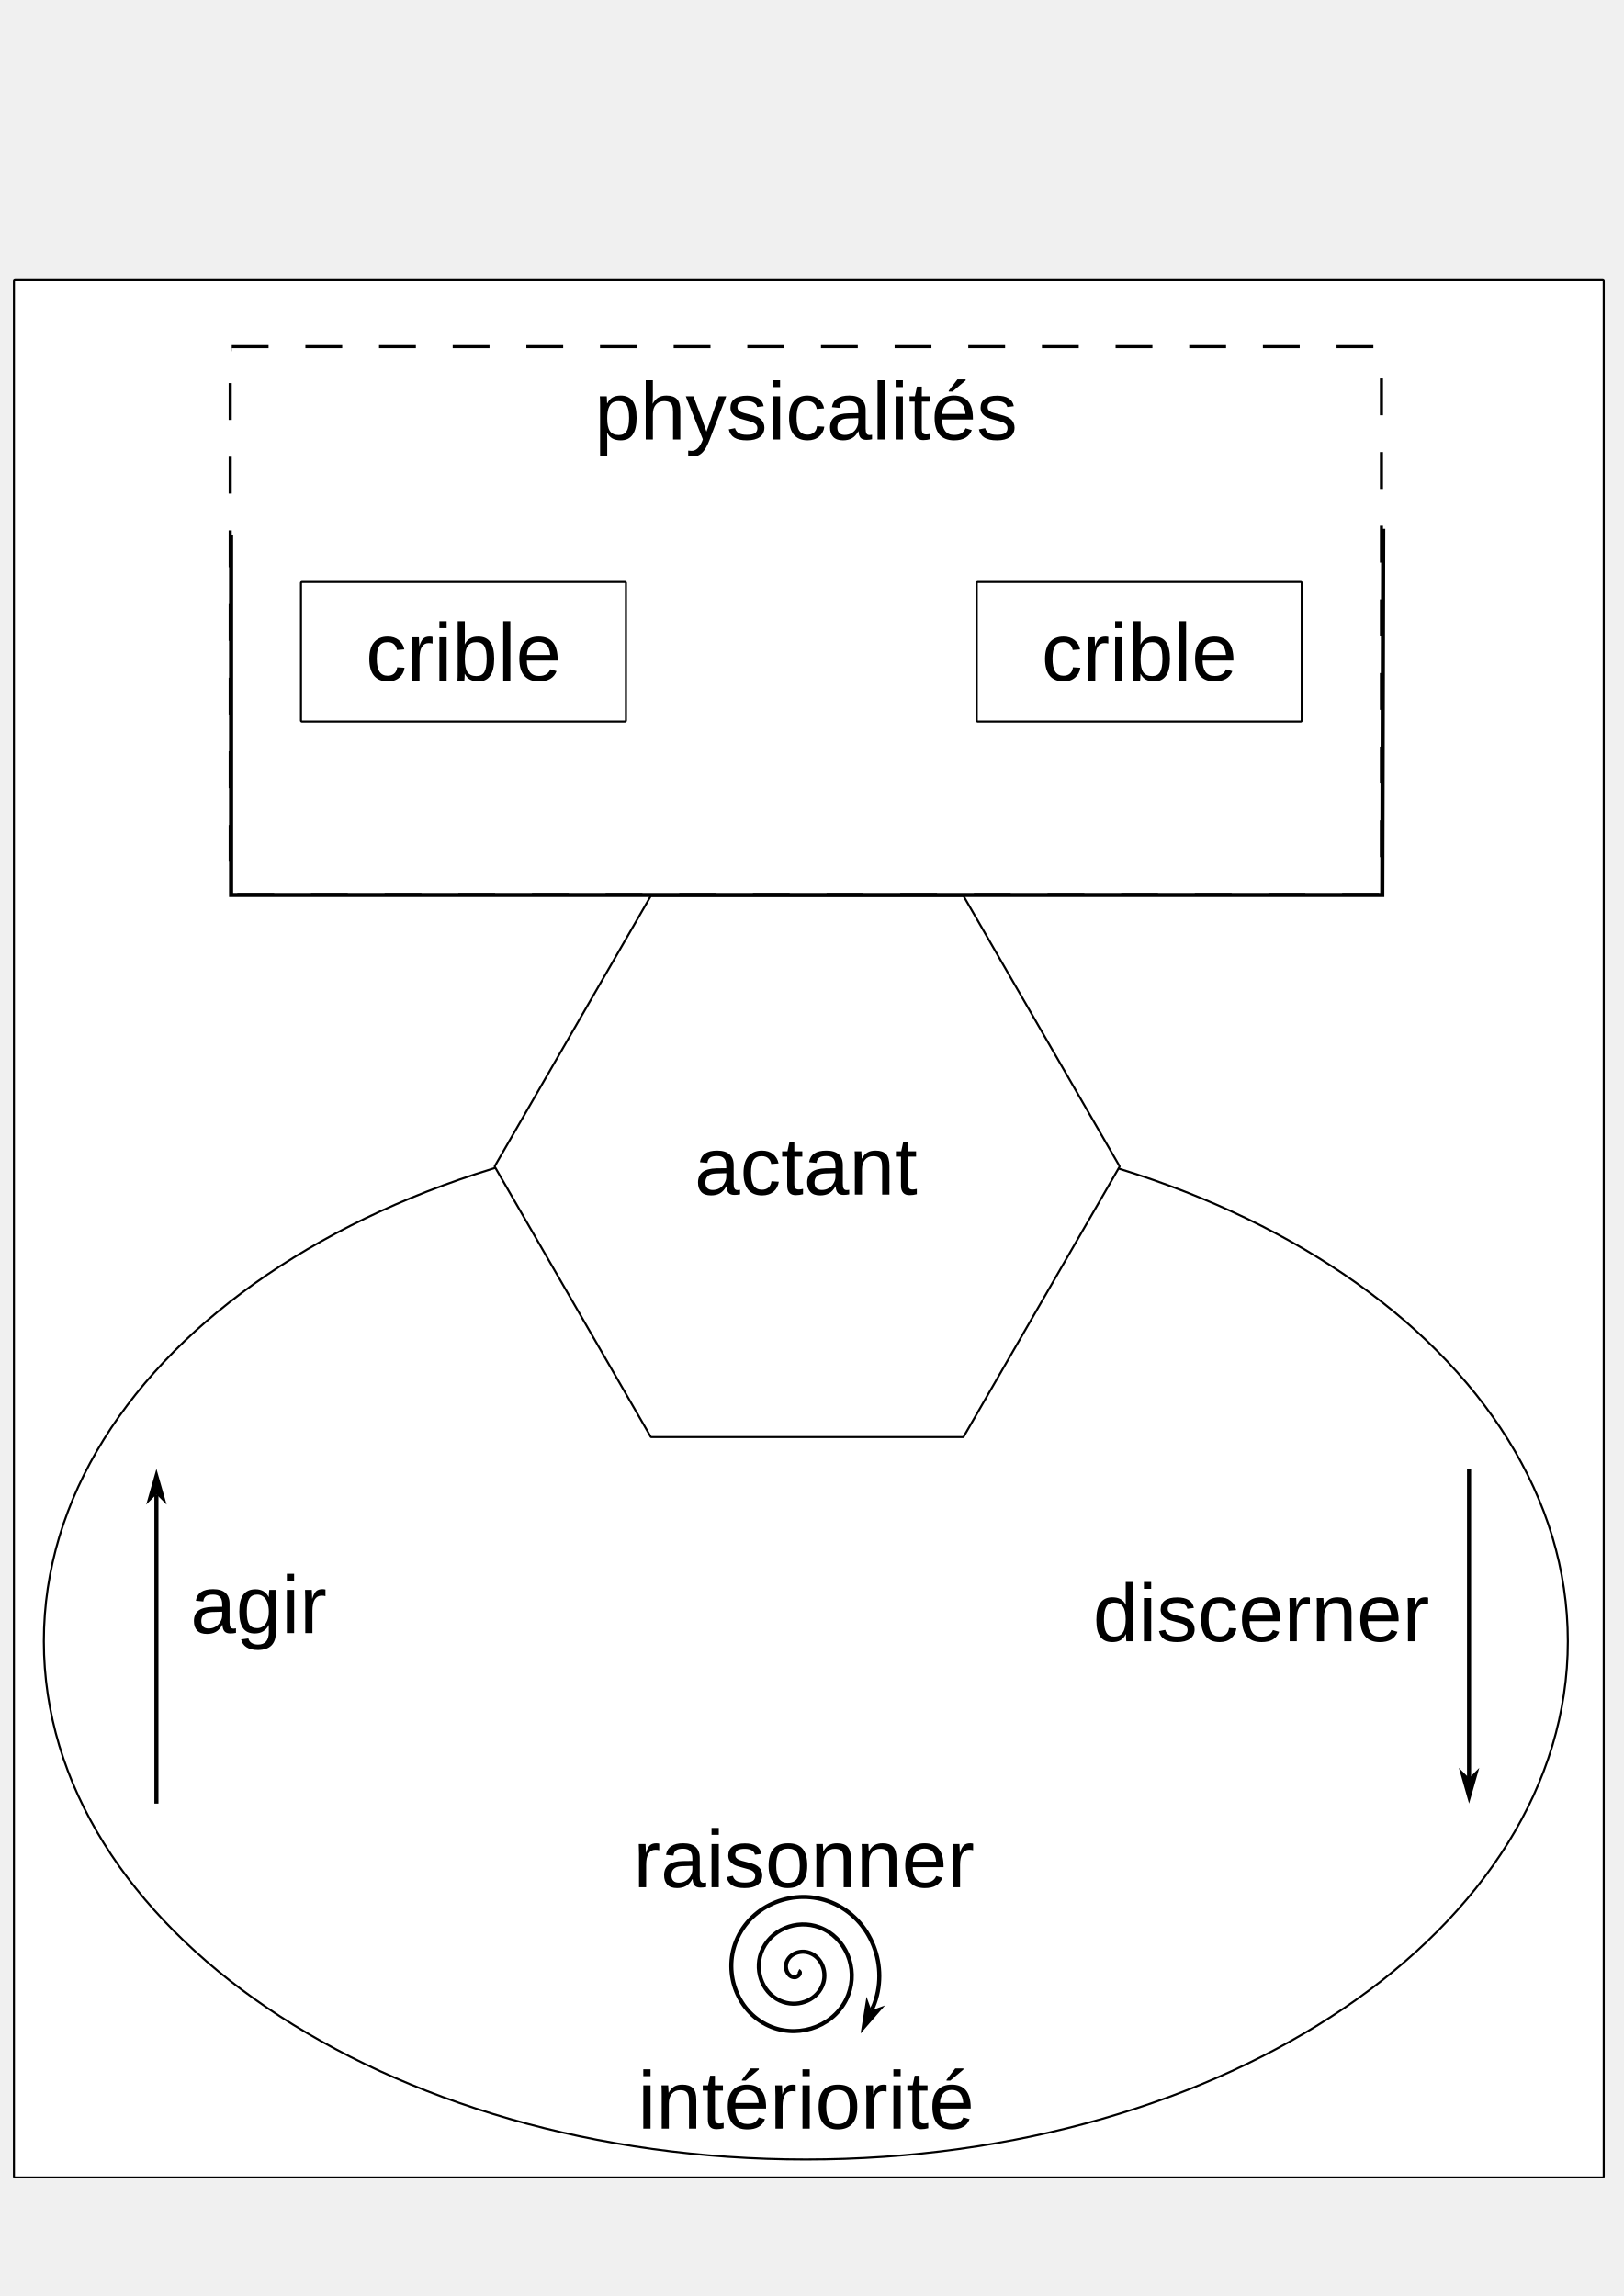
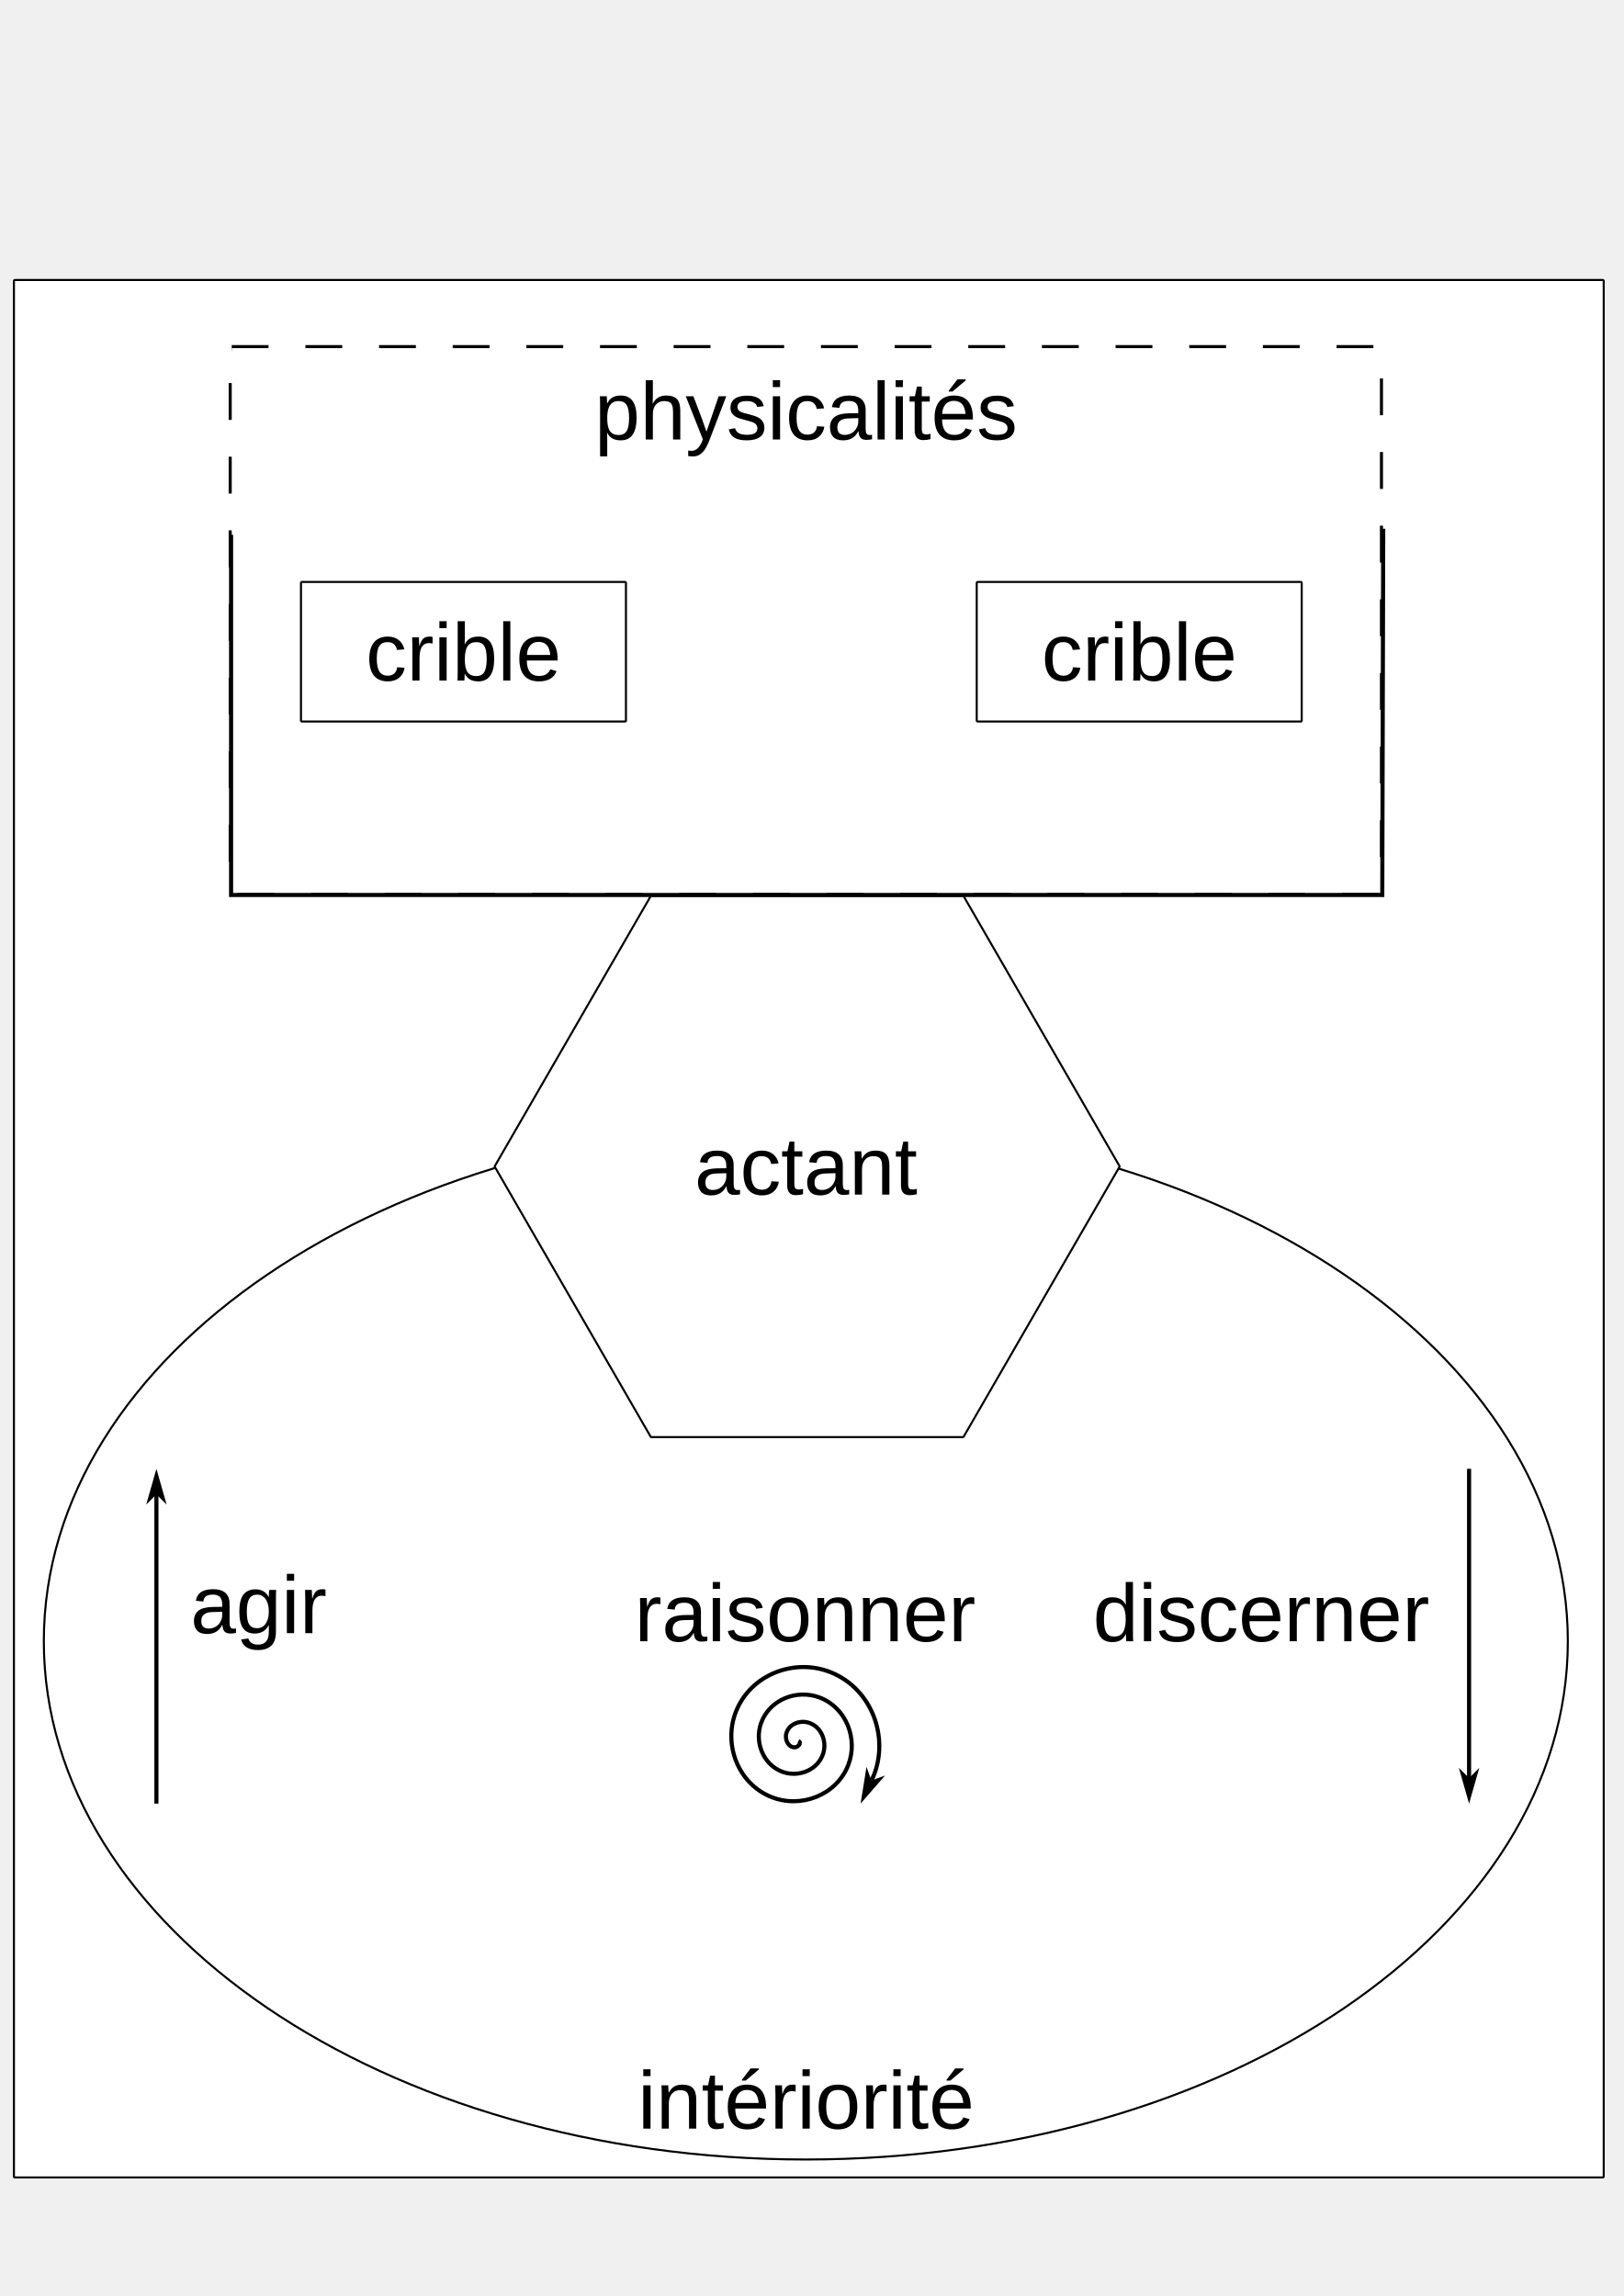
<svg xmlns="http://www.w3.org/2000/svg" width="793.701" height="1122.52" viewBox="0 0 210 297" version="1.1" id="svg1">
  <defs id="defs1">
    <marker style="overflow:visible" id="DartArrow" refX="0" refY="0" orient="auto-start-reverse" markerWidth="1" markerHeight="1" viewBox="0 0 1 1" preserveAspectRatio="xMidYMid">
      <path style="fill:context-stroke;fill-rule:evenodd;stroke:none" d="M 0,0 5,-5 -12.5,0 5,5 Z" transform="scale(-0.5)" id="path33" />
    </marker>
  </defs>
  <g id="layer1">
    <rect style="fill:#ffffff;stroke:#000000;stroke-width:0.529;stroke-linejoin:round;stroke-miterlimit:10;stroke-dasharray:none;stroke-dashoffset:0;paint-order:markers stroke fill" id="scene_1" width="205.348" height="245.18" x="1.934" y="36.352" />
    <rect style="fill:#ffffff;stroke:#000000;stroke-width:0.794;stroke-linejoin:round;stroke-miterlimit:10;stroke-dasharray:4.763, 4.763;stroke-dashoffset:0;paint-order:markers stroke fill" id="rect1" width="148.5" height="70.475" x="29.971" y="45.034" />
    <ellipse style="fill:#ffffff;stroke:#000000;stroke-width:0.529;stroke-linejoin:round;stroke-miterlimit:10;paint-order:markers stroke fill" id="path2" cx="104.221" cy="212.309" rx="98.42" ry="66.902" />
    <g id="path1" transform="rotate(90,30.23839,137.0782)">
      <path style="color:#000000;fill:#000000;stroke-linejoin:round;stroke-miterlimit:10;-inkscape-stroke:none;paint-order:markers stroke fill" d="M 43.914,22.424 9.039,42.559 A 0.265,0.265 0 0 0 8.906,42.789 v 40.27 a 0.265,0.265 0 0 0 0.133,0.23 L 43.914,103.424 a 0.265,0.265 0 0 0 0.266,0 l 34.875,-20.135 A 0.265,0.265 0 0 0 79.188,83.059 V 42.789 a 0.265,0.265 0 0 0 -0.133,-0.23 l -34.875,-20.135 a 0.265,0.265 0 0 0 -0.266,0 z m 0.133,0.535 34.611,19.982 V 82.906 L 44.047,102.889 9.436,82.906 V 42.941 Z" id="path37" />
      <path style="color:#000000;fill:#ffffff;stroke-linejoin:round;stroke-miterlimit:10;-inkscape-stroke:none;paint-order:markers stroke fill" d="M 44.047,103.195 9.171,83.059 9.171,42.788 44.047,22.653 l 34.876,20.136 10e-7,40.271 z" id="path38" />
    </g>
    <rect style="fill:#ffffff;stroke:#000000;stroke-width:0.529;stroke-linejoin:round;stroke-miterlimit:10;stroke-dasharray:none;stroke-dashoffset:0;paint-order:markers stroke fill" id="rect2" width="41.766" height="17.789" x="39.059" y="75.41" />
    <text xml:space="preserve" style="font-style:normal;font-weight:normal;font-size:10.583px;line-height:1.25;font-family:sans-serif;fill:#000000;fill-opacity:1;stroke:none;stroke-width:0.265" x="47.309" y="88.031" id="text2">
      <tspan id="tspan2" style="font-style:normal;font-variant:normal;font-weight:normal;font-stretch:normal;font-family:Arial;-inkscape-font-specification:Arial;stroke-width:0.265" x="47.309" y="88.031">crible</tspan>
    </text>
    <rect style="fill:#ffffff;stroke:#000000;stroke-width:0.529;stroke-linejoin:round;stroke-miterlimit:10;stroke-dasharray:none;stroke-dashoffset:0;paint-order:markers stroke fill" id="rect3" width="41.766" height="17.789" x="126.457" y="75.41" />
    <text xml:space="preserve" style="font-style:normal;font-weight:normal;font-size:10.583px;line-height:1.25;font-family:sans-serif;fill:#000000;fill-opacity:1;stroke:none;stroke-width:0.265" x="134.708" y="88.031" id="text3">
      <tspan id="tspan3" style="font-style:normal;font-variant:normal;font-weight:normal;font-stretch:normal;font-family:Arial;-inkscape-font-specification:Arial;stroke-width:0.265" x="134.708" y="88.031">crible</tspan>
    </text>
    <text xml:space="preserve" style="font-style:normal;font-weight:normal;font-size:10.583px;line-height:1.25;font-family:sans-serif;fill:#000000;fill-opacity:1;stroke:none;stroke-width:0.265" x="76.896" y="56.848" id="text4">
      <tspan id="tspan4" style="font-style:normal;font-variant:normal;font-weight:normal;font-stretch:normal;font-family:Arial;-inkscape-font-specification:Arial;stroke-width:0.265" x="76.896" y="56.848">physicalités</tspan>
    </text>
    <text xml:space="preserve" style="font-style:normal;font-weight:normal;font-size:10.583px;line-height:1.25;font-family:sans-serif;fill:#000000;fill-opacity:1;stroke:none;stroke-width:0.265" x="89.825" y="154.522" id="text5">
      <tspan id="tspan5" style="font-style:normal;font-variant:normal;font-weight:normal;font-stretch:normal;font-family:Arial;-inkscape-font-specification:Arial;stroke-width:0.265" x="89.825" y="154.522">actant</tspan>
    </text>
-     <text xml:space="preserve" style="font-style:normal;font-weight:normal;font-size:10.583px;line-height:1.25;font-family:sans-serif;fill:#000000;fill-opacity:1;stroke:none;stroke-width:0.265" x="81.916" y="244.122" id="text7">
-       <tspan id="tspan7" style="font-style:normal;font-variant:normal;font-weight:normal;font-stretch:normal;font-family:Arial;-inkscape-font-specification:Arial;stroke-width:0.265" x="81.916" y="244.122">raisonner</tspan>
+     <text xml:space="preserve" style="font-style:normal;font-weight:normal;font-size:10.583px;line-height:1.25;font-family:sans-serif;fill:#000000;fill-opacity:1;stroke:none;stroke-width:0.265" x="82.069" y="212.302" id="text7">
+       <tspan id="tspan7" style="font-style:normal;font-variant:normal;font-weight:normal;font-stretch:normal;font-family:Arial;-inkscape-font-specification:Arial;stroke-width:0.265" x="82.069" y="212.302">raisonner</tspan>
    </text>
-     <text xml:space="preserve" style="font-style:normal;font-weight:normal;font-size:10.583px;line-height:1.25;font-family:sans-serif;fill:#000000;fill-opacity:1;stroke:none;stroke-width:0.265" x="24.628" y="211.25" id="text30">
-       <tspan id="tspan30" style="font-style:normal;font-variant:normal;font-weight:normal;font-stretch:normal;font-family:Arial;-inkscape-font-specification:Arial;stroke-width:0.265" x="24.628" y="211.25">agir</tspan>
+     <text xml:space="preserve" style="font-style:normal;font-weight:normal;font-size:10.583px;line-height:1.25;font-family:sans-serif;fill:#000000;fill-opacity:1;stroke:none;stroke-width:0.265" x="24.628" y="211.255" id="text30">
+       <tspan id="tspan30" style="font-style:normal;font-variant:normal;font-weight:normal;font-stretch:normal;font-family:Arial;-inkscape-font-specification:Arial;stroke-width:0.265" x="24.628" y="211.255">agir</tspan>
    </text>
    <text xml:space="preserve" style="font-style:normal;font-weight:normal;font-size:10.583px;line-height:1.25;font-family:sans-serif;fill:#000000;fill-opacity:1;stroke:none;stroke-width:0.265" x="141.358" y="212.302" id="text31">
      <tspan id="tspan31" style="font-style:normal;font-variant:normal;font-weight:normal;font-stretch:normal;font-family:Arial;-inkscape-font-specification:Arial;stroke-width:0.265" x="141.358" y="212.302">discerner</tspan>
    </text>
    <path style="fill:none;stroke:#000000;stroke-width:0.529;stroke-linecap:butt;stroke-linejoin:miter;stroke-opacity:1;stroke-dasharray:none;marker-end:url(#DartArrow)" d="m 190,190 v 40" id="path32" />
    <path style="fill:none;stroke:#000000;stroke-width:0.529;stroke-linecap:butt;stroke-linejoin:miter;stroke-dasharray:none;stroke-opacity:1;marker-end:url(#DartArrow)" d="m 20.23,233.307 v -40" id="path34" />
-     <g id="g35" transform="translate(-0.06535338,8.995834)">
+     <g id="g35" transform="translate(-0.06535338,-20.74146)">
      <path style="fill:none;fill-rule:evenodd;stroke:#000000;stroke-width:0.529;stroke-dasharray:none" id="path6" d="m 82.371,227.777 c 0.485,0.233 -0.074,0.768 -0.387,0.806 -0.846,0.102 -1.326,-0.86 -1.225,-1.579 0.181,-1.287 1.598,-1.929 2.771,-1.644 1.722,0.418 2.545,2.345 2.063,3.964 -0.643,2.157 -3.095,3.166 -5.156,2.481 -2.593,-0.862 -3.791,-3.846 -2.9,-6.349 1.078,-3.031 4.598,-4.416 7.541,-3.319 3.468,1.293 5.043,5.35 3.738,8.733 -1.506,3.906 -6.103,5.67 -9.926,4.157 -4.344,-1.719 -6.298,-6.856 -4.576,-11.118 1.932,-4.782 7.608,-6.926 12.311,-4.995 5.22,2.144 7.555,8.361 5.414,13.503" transform="translate(20.95961,18.17578)" />
      <path style="fill:none;stroke:#000000;stroke-width:0.529;stroke-linecap:butt;stroke-linejoin:miter;stroke-dasharray:none;stroke-opacity:1;marker-end:url(#DartArrow)" d="m 113.008,250.546 -0.237,0.507" id="path35" />
    </g>
    <path style="fill:none;stroke:#000000;stroke-width:0.529;stroke-linecap:butt;stroke-linejoin:miter;stroke-dasharray:none;stroke-opacity:1" d="m 29.888,69.178 -10e-7,46.591 h 148.887 l 0.123,-47.374" id="path36" />
    <text xml:space="preserve" style="font-style:normal;font-weight:normal;font-size:10.583px;line-height:1.25;font-family:sans-serif;fill:#000000;fill-opacity:1;stroke:none;stroke-width:0.265" x="82.498" y="275.343" id="text1">
      <tspan id="tspan1" style="font-style:normal;font-variant:normal;font-weight:normal;font-stretch:normal;font-family:Arial;-inkscape-font-specification:Arial;stroke-width:0.265" x="82.498" y="275.343">intériorité</tspan>
    </text>
  </g>
</svg>
